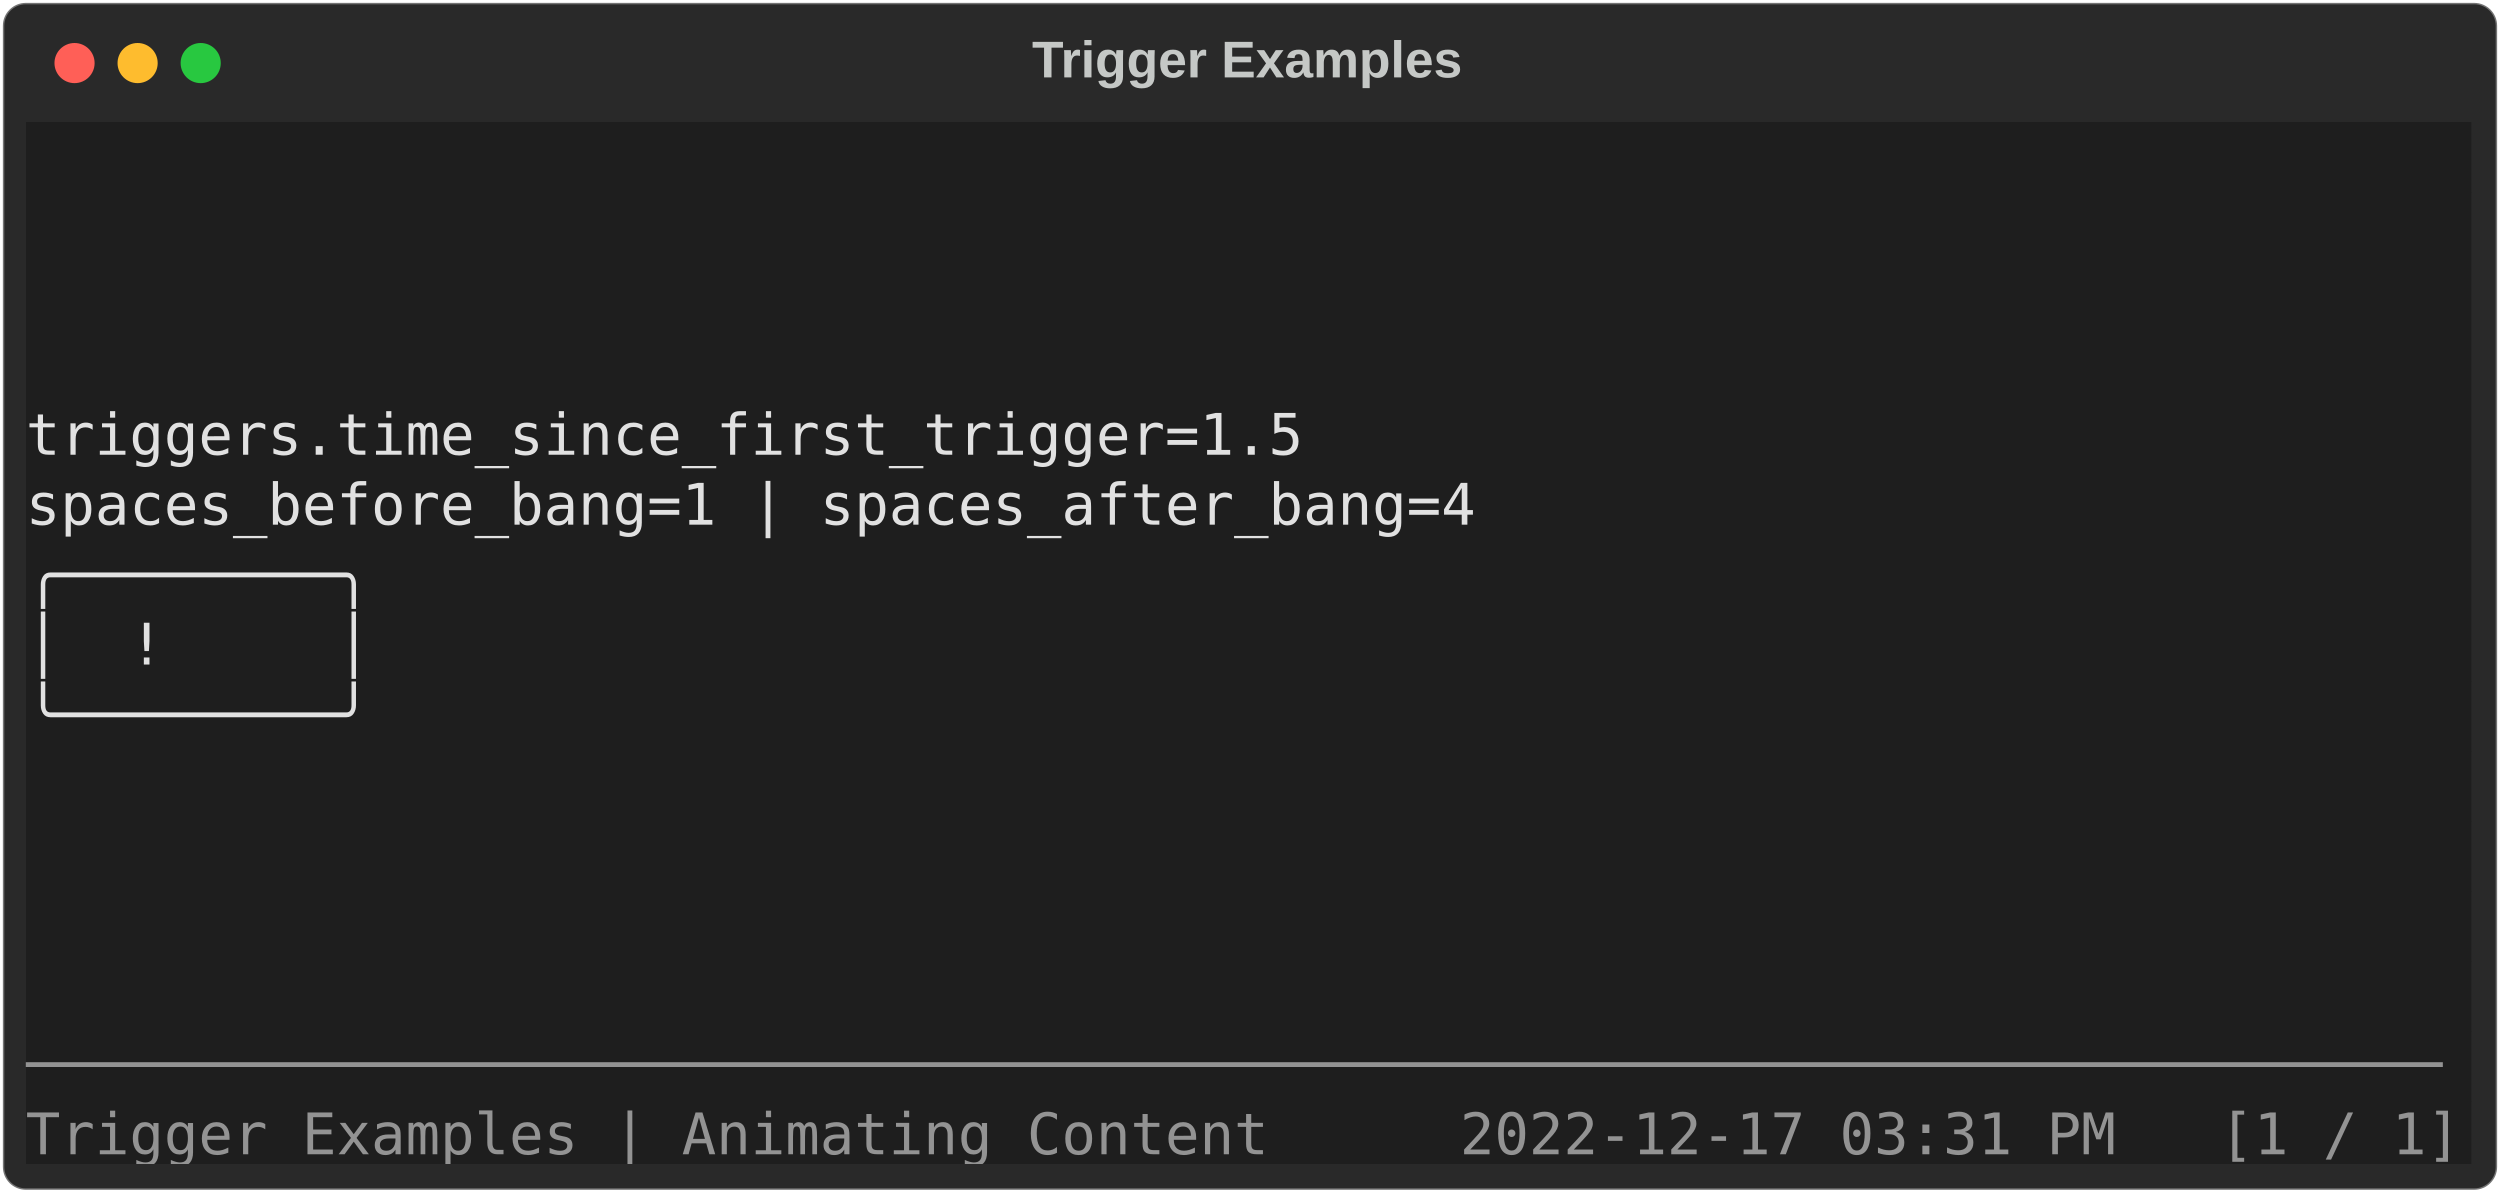
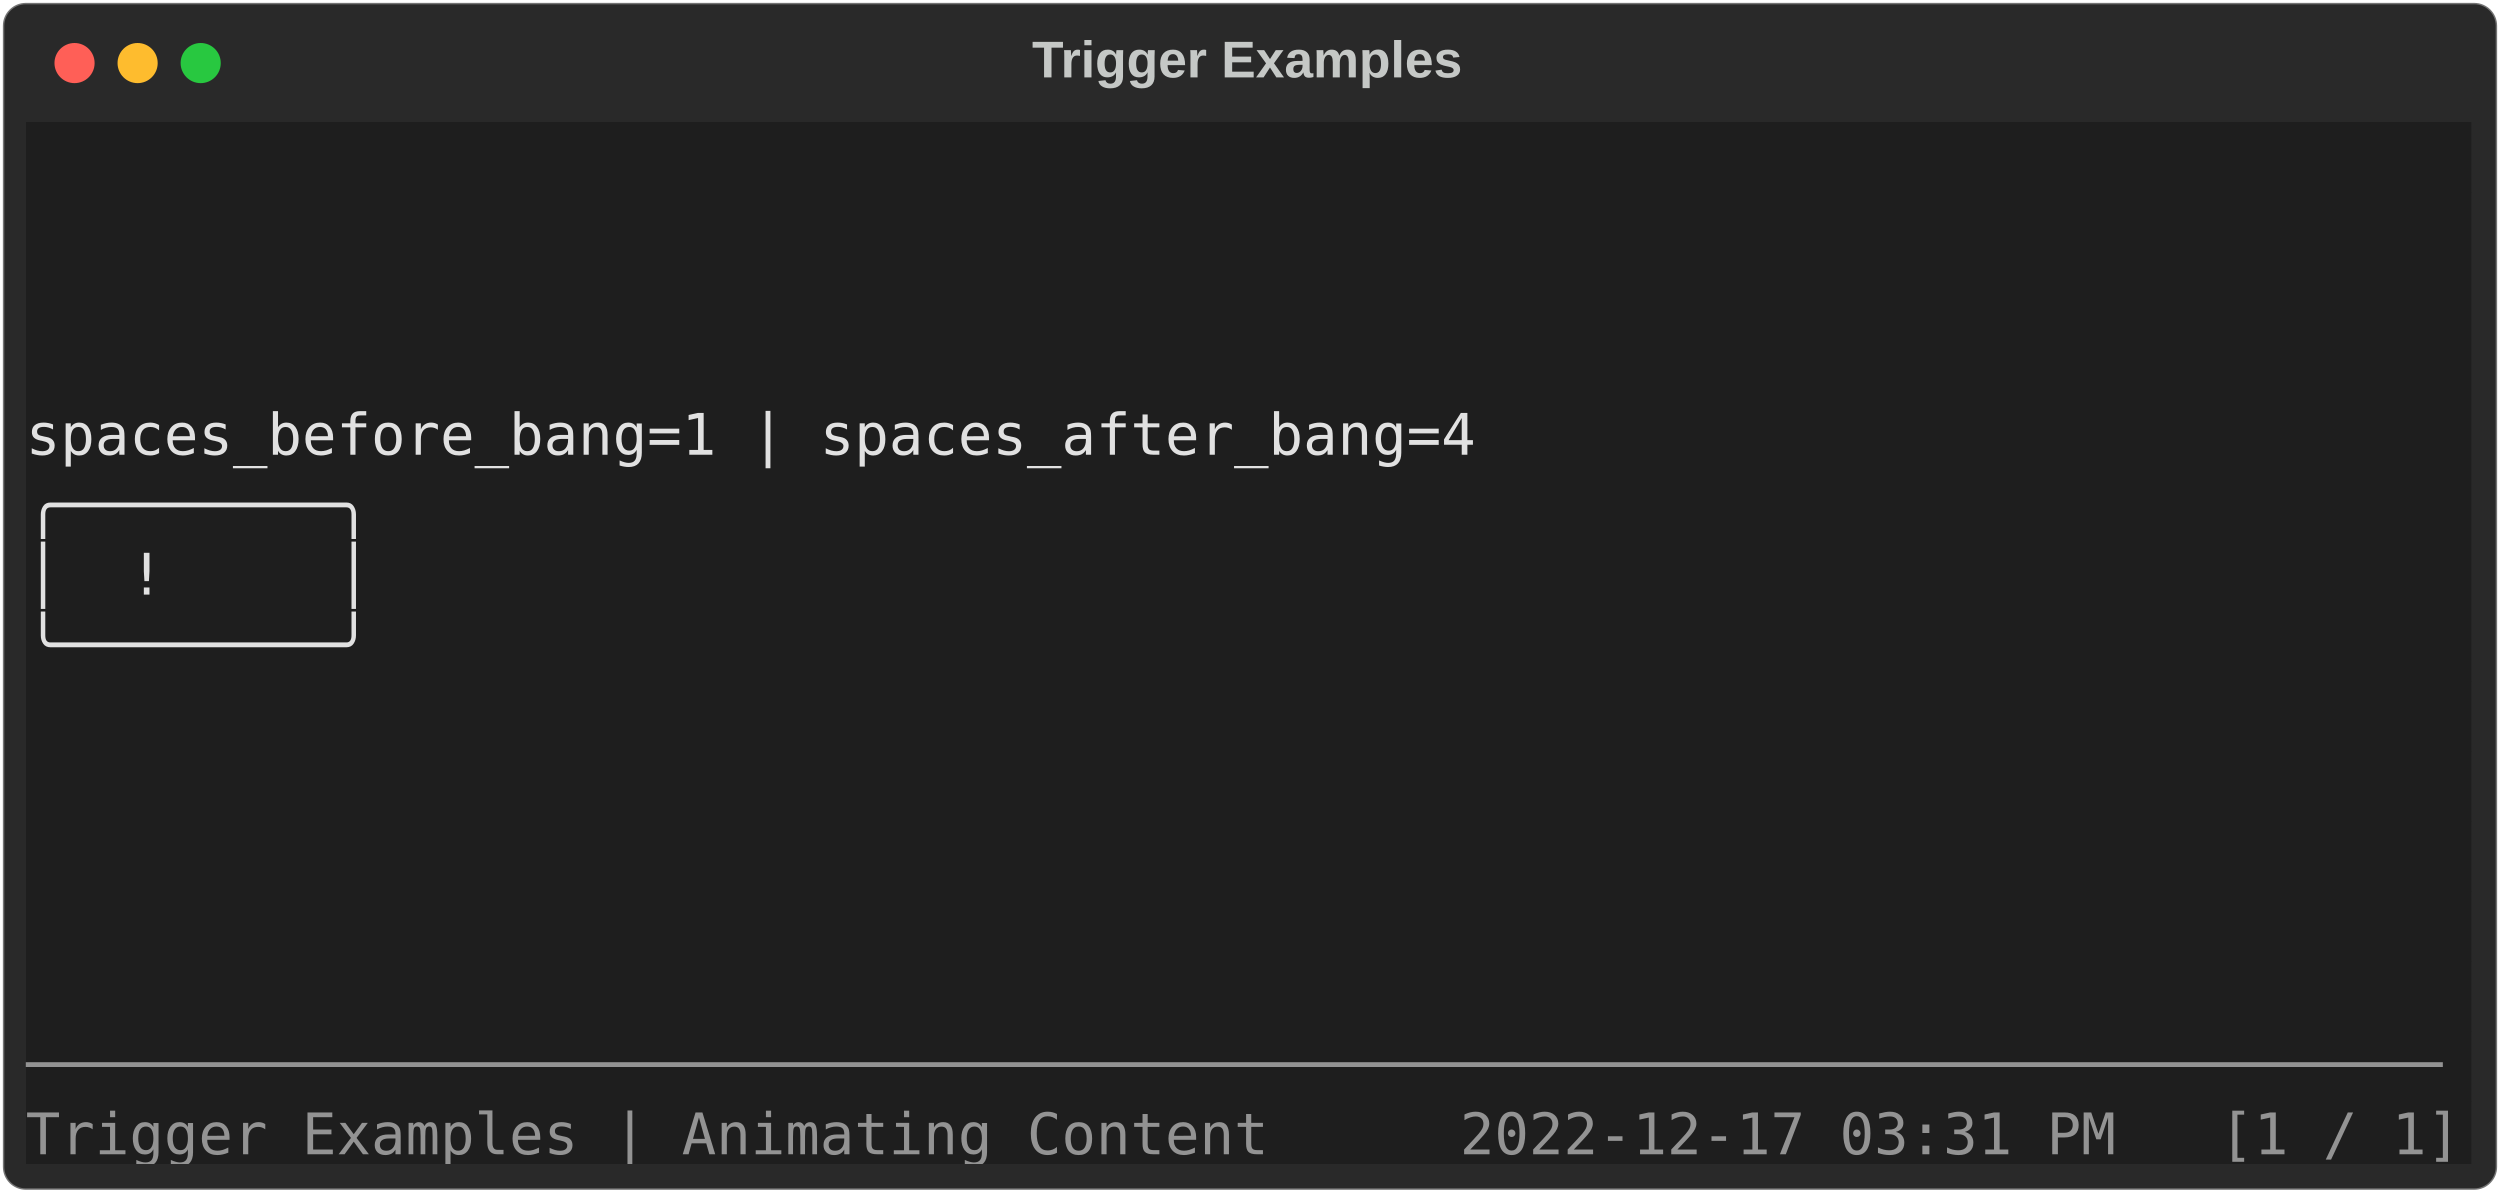
<svg xmlns="http://www.w3.org/2000/svg" class="rich-terminal" viewBox="0 0 872 416.0">
  <style>

    @font-face {
        font-family: "Fira Code";
        src: local("FiraCode-Regular"),
                url("https://cdnjs.cloudflare.com/ajax/libs/firacode/6.2.0/woff2/FiraCode-Regular.woff2") format("woff2"),
                url("https://cdnjs.cloudflare.com/ajax/libs/firacode/6.2.0/woff/FiraCode-Regular.woff") format("woff");
        font-style: normal;
        font-weight: 400;
    }
    @font-face {
        font-family: "Fira Code";
        src: local("FiraCode-Bold"),
                url("https://cdnjs.cloudflare.com/ajax/libs/firacode/6.2.0/woff2/FiraCode-Bold.woff2") format("woff2"),
                url("https://cdnjs.cloudflare.com/ajax/libs/firacode/6.2.0/woff/FiraCode-Bold.woff") format("woff");
        font-style: bold;
        font-weight: 700;
    }

    .spieldocs-matrix {
        font-family: Fira Code, monospace;
        font-size: 20px;
        line-height: 24.4px;
        font-variant-east-asian: full-width;
    }

    .spieldocs-title {
        font-size: 18px;
        font-weight: bold;
        font-family: arial;
    }

    .spieldocs-r1 { fill: #e1e1e1 }
.spieldocs-r2 { fill: #c5c8c6 }
.spieldocs-r3 { fill: #939393 }
.spieldocs-r4 { fill: #e1e1e1;font-weight: bold }
    </style>
  <defs>
    <clipPath id="spieldocs-clip-terminal">
      <rect x="0" y="0" width="853.0" height="365.0" />
    </clipPath>
    <clipPath id="spieldocs-line-0">
      <rect x="0" y="1.5" width="854" height="24.65" />
    </clipPath>
    <clipPath id="spieldocs-line-1">
      <rect x="0" y="25.9" width="854" height="24.65" />
    </clipPath>
    <clipPath id="spieldocs-line-2">
      <rect x="0" y="50.3" width="854" height="24.65" />
    </clipPath>
    <clipPath id="spieldocs-line-3">
      <rect x="0" y="74.7" width="854" height="24.65" />
    </clipPath>
    <clipPath id="spieldocs-line-4">
      <rect x="0" y="99.1" width="854" height="24.65" />
    </clipPath>
    <clipPath id="spieldocs-line-5">
      <rect x="0" y="123.5" width="854" height="24.65" />
    </clipPath>
    <clipPath id="spieldocs-line-6">
      <rect x="0" y="147.9" width="854" height="24.65" />
    </clipPath>
    <clipPath id="spieldocs-line-7">
      <rect x="0" y="172.3" width="854" height="24.65" />
    </clipPath>
    <clipPath id="spieldocs-line-8">
      <rect x="0" y="196.7" width="854" height="24.65" />
    </clipPath>
    <clipPath id="spieldocs-line-9">
      <rect x="0" y="221.1" width="854" height="24.65" />
    </clipPath>
    <clipPath id="spieldocs-line-10">
      <rect x="0" y="245.5" width="854" height="24.65" />
    </clipPath>
    <clipPath id="spieldocs-line-11">
      <rect x="0" y="269.9" width="854" height="24.65" />
    </clipPath>
    <clipPath id="spieldocs-line-12">
      <rect x="0" y="294.3" width="854" height="24.65" />
    </clipPath>
    <clipPath id="spieldocs-line-13">
      <rect x="0" y="318.7" width="854" height="24.65" />
    </clipPath>
  </defs>
  <rect fill="#292929" stroke="rgba(255,255,255,0.35)" stroke-width="1" x="1" y="1" width="870" height="414" rx="8" />
  <text class="spieldocs-title" fill="#c5c8c6" text-anchor="middle" x="435" y="27">Trigger Examples</text>
  <g transform="translate(26,22)">
    <circle cx="0" cy="0" r="7" fill="#ff5f57" />
    <circle cx="22" cy="0" r="7" fill="#febc2e" />
    <circle cx="44" cy="0" r="7" fill="#28c840" />
  </g>
  <g transform="translate(9, 41)" clip-path="url(#spieldocs-clip-terminal)">
    <rect fill="#1e1e1e" x="0" y="1.5" width="854" height="24.65" shape-rendering="crispEdges" />
    <rect fill="#1e1e1e" x="0" y="25.9" width="854" height="24.65" shape-rendering="crispEdges" />
    <rect fill="#1e1e1e" x="0" y="50.3" width="854" height="24.65" shape-rendering="crispEdges" />
    <rect fill="#1e1e1e" x="0" y="74.7" width="854" height="24.65" shape-rendering="crispEdges" />
    <rect fill="#1e1e1e" x="0" y="99.1" width="854" height="24.65" shape-rendering="crispEdges" />
    <rect fill="#1e1e1e" x="0" y="123.5" width="854" height="24.65" shape-rendering="crispEdges" />
    <rect fill="#1e1e1e" x="0" y="147.9" width="854" height="24.65" shape-rendering="crispEdges" />
    <rect fill="#1e1e1e" x="0" y="172.3" width="854" height="24.65" shape-rendering="crispEdges" />
    <rect fill="#1e1e1e" x="0" y="196.7" width="854" height="24.65" shape-rendering="crispEdges" />
    <rect fill="#1e1e1e" x="0" y="221.1" width="854" height="24.65" shape-rendering="crispEdges" />
    <rect fill="#1e1e1e" x="0" y="245.5" width="854" height="24.65" shape-rendering="crispEdges" />
    <rect fill="#1e1e1e" x="0" y="269.9" width="854" height="24.65" shape-rendering="crispEdges" />
    <rect fill="#1e1e1e" x="0" y="294.3" width="854" height="24.65" shape-rendering="crispEdges" />
    <rect fill="#1e1e1e" x="0" y="318.7" width="854" height="24.65" shape-rendering="crispEdges" />
    <rect fill="#1e1e1e" x="0" y="343.1" width="475.8" height="24.65" shape-rendering="crispEdges" />
    <rect fill="#1e1e1e" x="475.8" y="343.1" width="24.4" height="24.65" shape-rendering="crispEdges" />
    <rect fill="#1e1e1e" x="500.2" y="343.1" width="353.8" height="24.65" shape-rendering="crispEdges" />
    <g class="spieldocs-matrix">
      <text class="spieldocs-r2" x="854" y="20" textLength="12.2" clip-path="url(#spieldocs-line-0)">
</text>
      <text class="spieldocs-r2" x="854" y="44.4" textLength="12.2" clip-path="url(#spieldocs-line-1)">
</text>
      <text class="spieldocs-r2" x="854" y="68.8" textLength="12.2" clip-path="url(#spieldocs-line-2)">
</text>
      <text class="spieldocs-r2" x="854" y="93.2" textLength="12.2" clip-path="url(#spieldocs-line-3)">
</text>
-       <text class="spieldocs-r1" x="0" y="117.6" textLength="854" clip-path="url(#spieldocs-line-4)">                triggers.time_since_first_trigger=1.5                 </text>
+       <text class="spieldocs-r1" x="0" y="117.6" textLength="854" clip-path="url(#spieldocs-line-4)">              spaces_before_bang=1 | spaces_after_bang=4              </text>
      <text class="spieldocs-r2" x="854" y="117.6" textLength="12.2" clip-path="url(#spieldocs-line-4)">
</text>
-       <text class="spieldocs-r1" x="0" y="142" textLength="854" clip-path="url(#spieldocs-line-5)">              spaces_before_bang=1 | spaces_after_bang=4              </text>
+       <text class="spieldocs-r1" x="0" y="142" textLength="854" clip-path="url(#spieldocs-line-5)">                              ╭────────╮                              </text>
      <text class="spieldocs-r2" x="854" y="142" textLength="12.2" clip-path="url(#spieldocs-line-5)">
</text>
-       <text class="spieldocs-r1" x="0" y="166.4" textLength="854" clip-path="url(#spieldocs-line-6)">                              ╭────────╮                              </text>
+       <text class="spieldocs-r1" x="0" y="166.4" textLength="854" clip-path="url(#spieldocs-line-6)">                              │  !     │                              </text>
      <text class="spieldocs-r2" x="854" y="166.4" textLength="12.2" clip-path="url(#spieldocs-line-6)">
</text>
-       <text class="spieldocs-r1" x="0" y="190.8" textLength="854" clip-path="url(#spieldocs-line-7)">                              │  !     │                              </text>
+       <text class="spieldocs-r1" x="0" y="190.8" textLength="854" clip-path="url(#spieldocs-line-7)">                              ╰────────╯                              </text>
      <text class="spieldocs-r2" x="854" y="190.8" textLength="12.2" clip-path="url(#spieldocs-line-7)">
</text>
-       <text class="spieldocs-r1" x="0" y="215.2" textLength="854" clip-path="url(#spieldocs-line-8)">                              ╰────────╯                              </text>
      <text class="spieldocs-r2" x="854" y="215.2" textLength="12.2" clip-path="url(#spieldocs-line-8)">
</text>
      <text class="spieldocs-r2" x="854" y="239.6" textLength="12.2" clip-path="url(#spieldocs-line-9)">
</text>
      <text class="spieldocs-r2" x="854" y="264" textLength="12.2" clip-path="url(#spieldocs-line-10)">
</text>
      <text class="spieldocs-r2" x="854" y="288.4" textLength="12.2" clip-path="url(#spieldocs-line-11)">
</text>
      <text class="spieldocs-r2" x="854" y="312.8" textLength="12.2" clip-path="url(#spieldocs-line-12)">
</text>
      <text class="spieldocs-r3" x="0" y="337.2" textLength="854" clip-path="url(#spieldocs-line-13)">──────────────────────────────────────────────────────────────────────</text>
      <text class="spieldocs-r2" x="854" y="337.2" textLength="12.2" clip-path="url(#spieldocs-line-13)">
</text>
      <text class="spieldocs-r3" x="0" y="361.6" textLength="475.8" clip-path="url(#spieldocs-line-14)">Trigger Examples | Animating Content   </text>
      <text class="spieldocs-r3" x="500.2" y="361.6" textLength="353.8" clip-path="url(#spieldocs-line-14)">2022-12-17 03:31 PM   [1 / 1]</text>
    </g>
  </g>
</svg>
